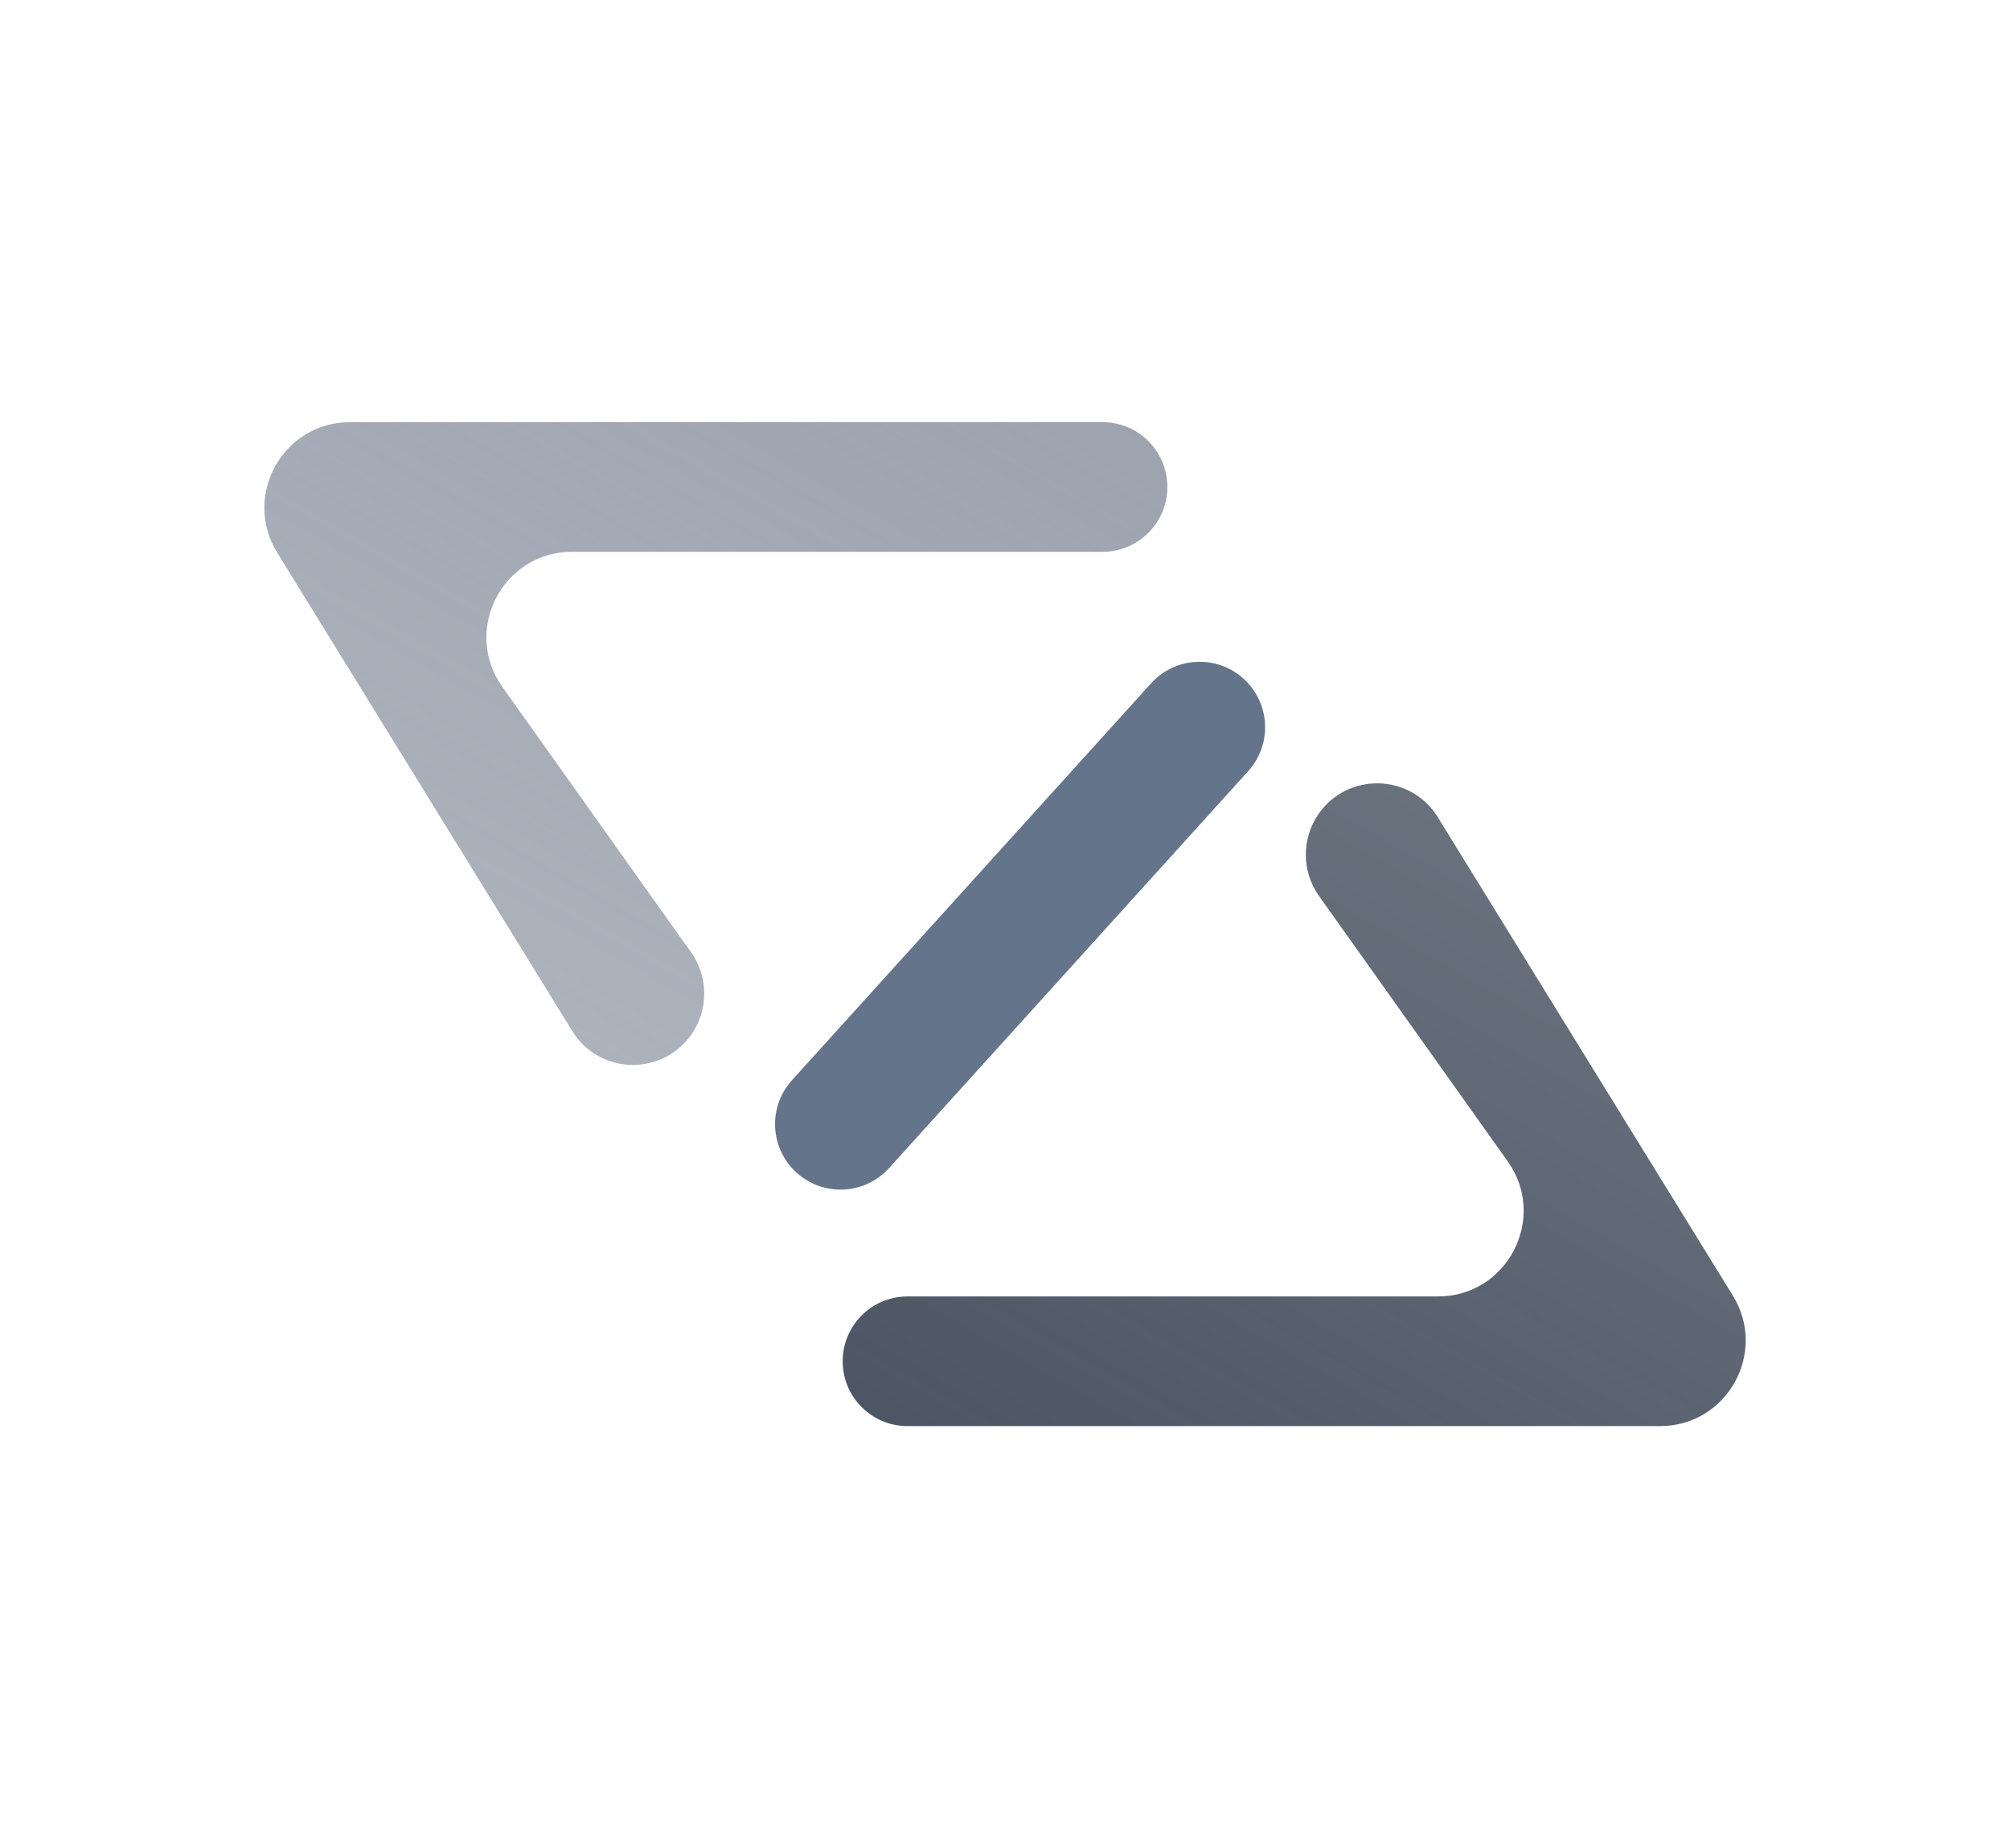
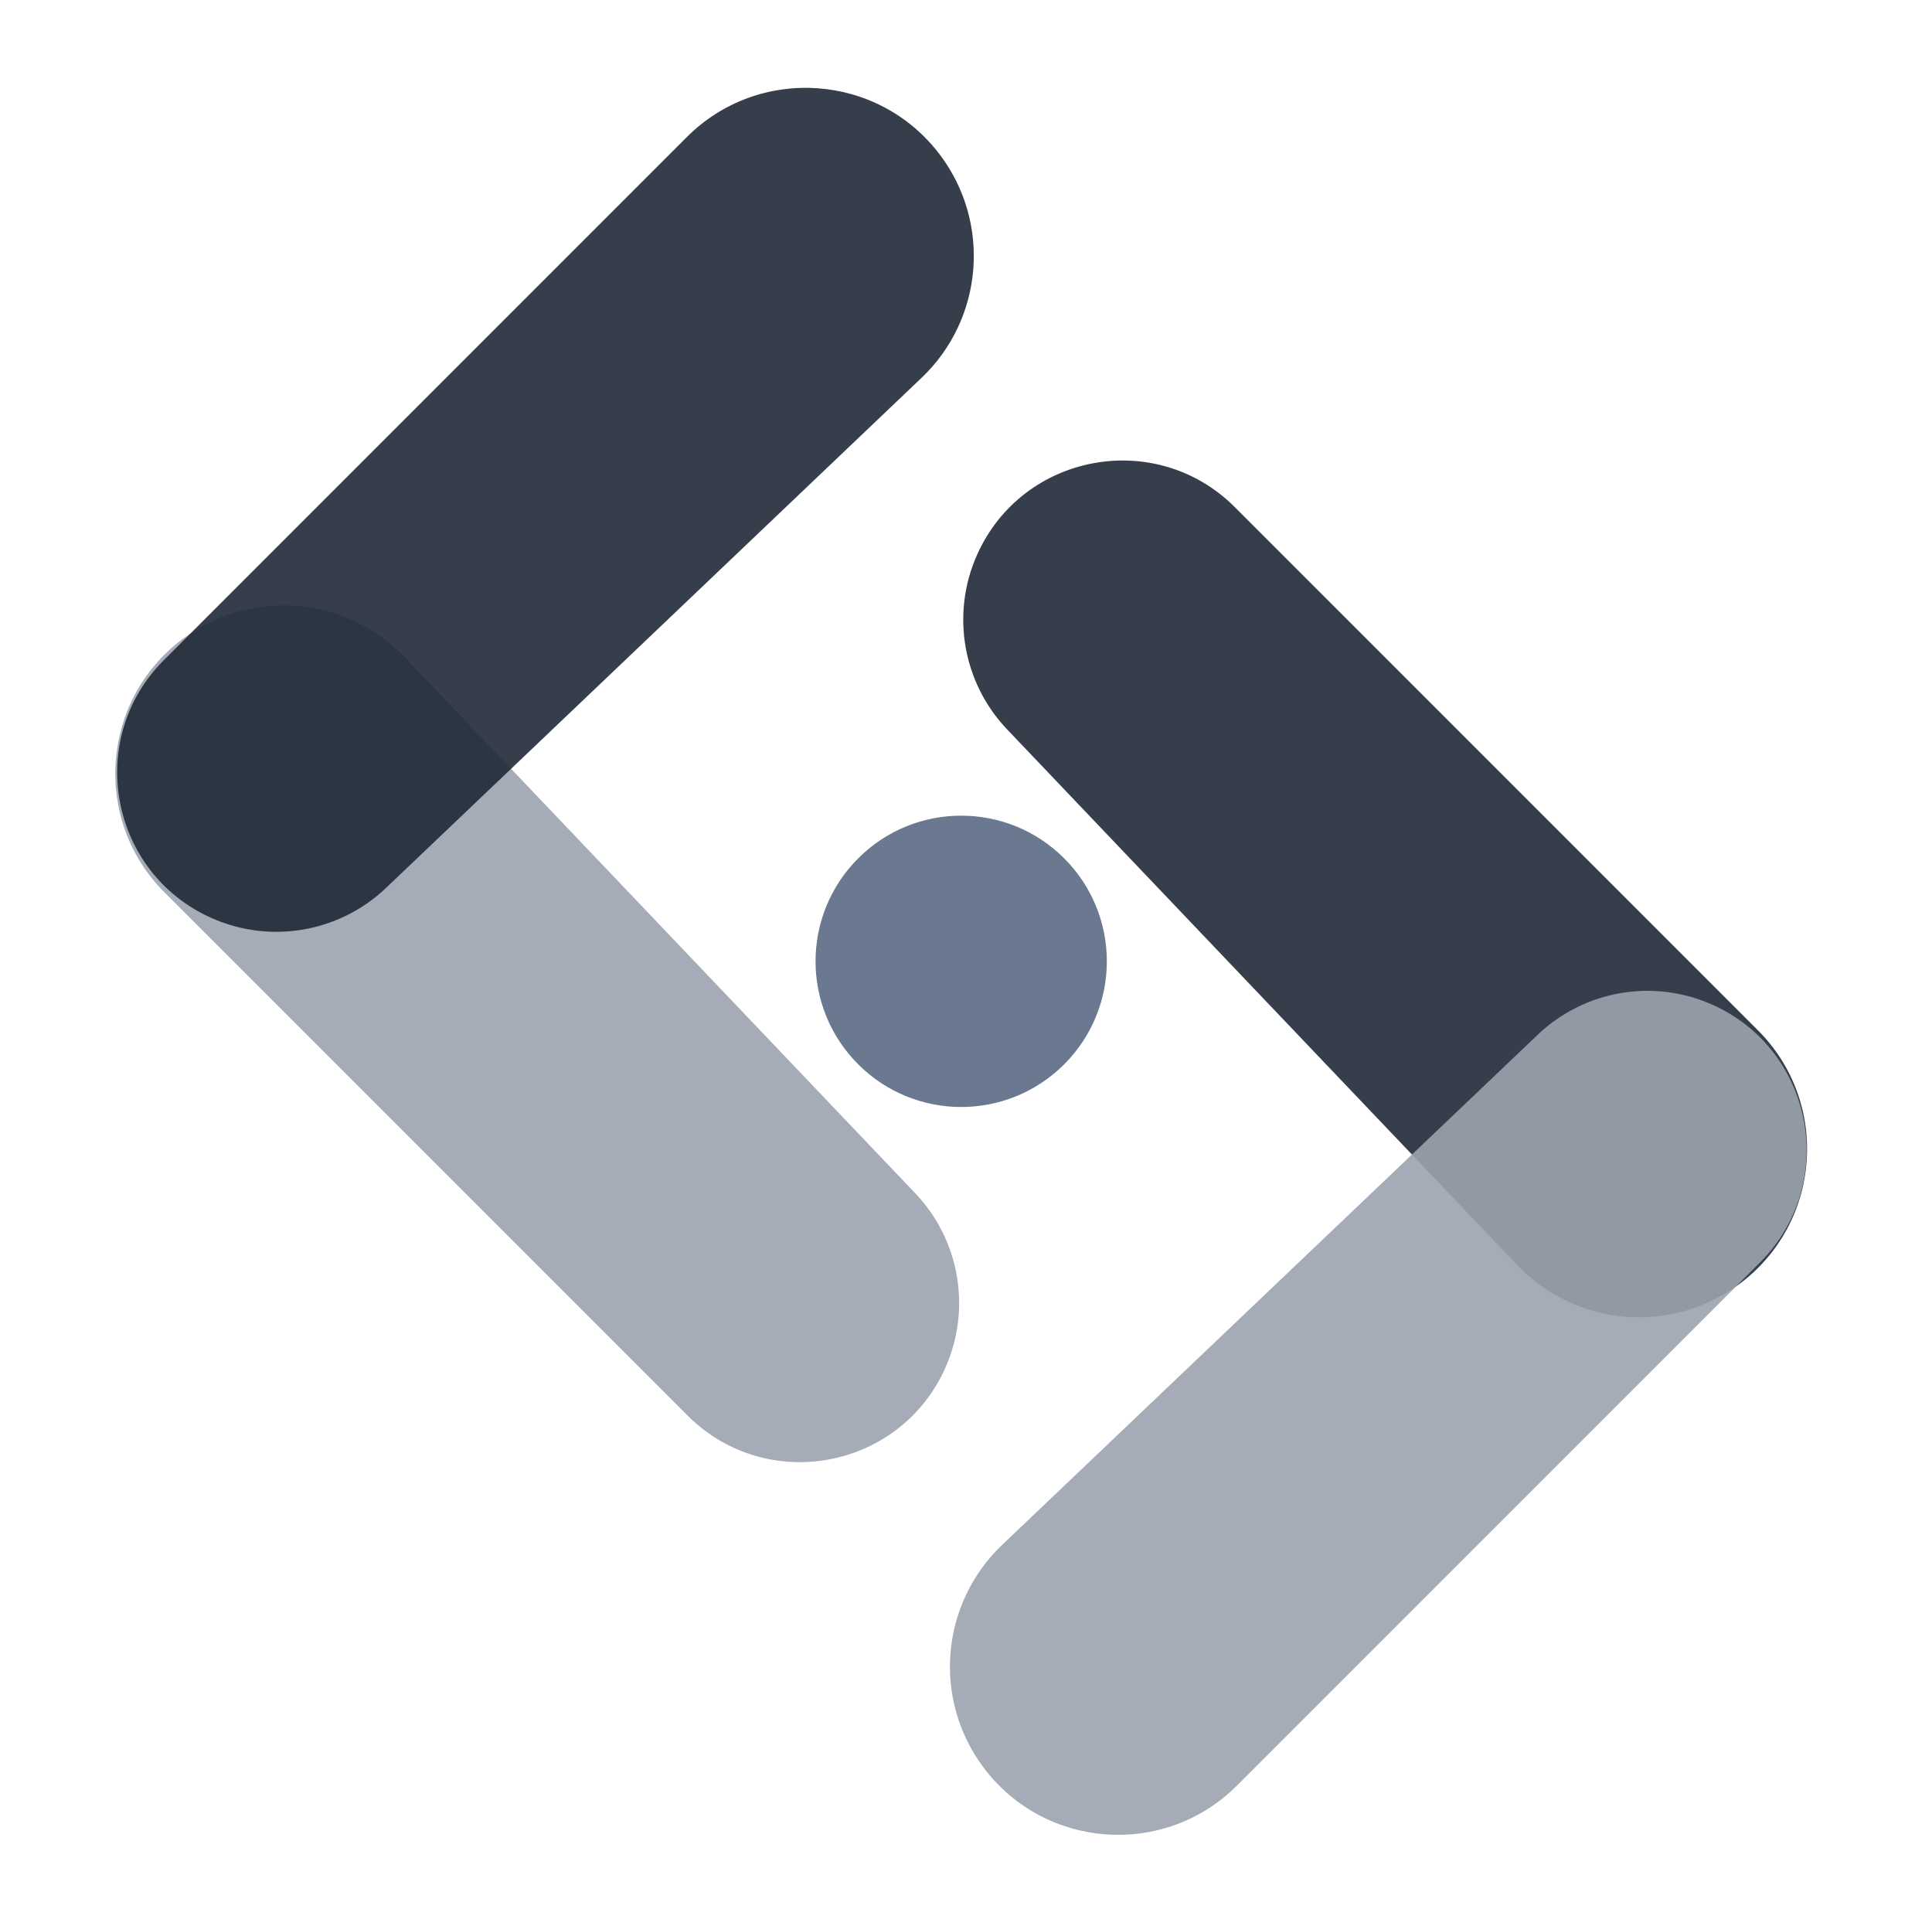
- <svg xmlns="http://www.w3.org/2000/svg" width="235" height="216" viewBox="0 0 235 216" fill="none">
-   <path d="M134.58 79.874L92.597 126.264C89.76 129.398 90.001 134.238 93.136 137.075C96.27 139.911 101.11 139.67 103.946 136.536L145.93 90.146C148.766 87.012 148.525 82.172 145.391 79.335C142.257 76.499 137.417 76.74 134.58 79.874Z" fill="url(#paint0_linear_137_26)" />
-   <path d="M128.907 49.346L47.5 49.346L40.919 49.346C33.091 49.346 28.298 57.934 32.408 64.596L66.908 120.519C70.073 125.648 77.467 125.828 80.876 120.857C82.854 117.973 82.822 114.161 80.795 111.311L58.735 80.296C54.026 73.675 58.759 64.5 66.884 64.5L73.633 64.5L128.907 64.5C133.092 64.5 136.484 61.108 136.484 56.923C136.484 52.738 133.092 49.346 128.907 49.346Z" fill="url(#paint1_linear_137_26)" />
-   <path d="M106.099 166.695L187.507 166.696L194.087 166.696C201.916 166.696 206.708 158.108 202.598 151.446L168.099 95.522C164.934 90.393 157.54 90.214 154.131 95.184C152.153 98.068 152.185 101.88 154.212 104.73L176.272 135.746C180.981 142.366 176.247 151.542 168.123 151.542L161.374 151.541L106.099 151.541C101.914 151.541 98.522 154.933 98.522 159.118C98.522 163.303 101.914 166.695 106.099 166.695Z" fill="url(#paint2_linear_137_26)" />
-   <defs>
-     <linearGradient id="paint0_linear_137_26" x1="113.588" y1="103.069" x2="124.938" y2="113.341" gradientUnits="userSpaceOnUse">
-       <stop stop-color="#64748B" />
-       <stop offset="1" stop-color="#64748B" />
-       <stop offset="1" stop-color="#64748B" stop-opacity="0.8" />
-     </linearGradient>
-     <linearGradient id="paint1_linear_137_26" x1="106.57" y1="32.282" x2="48.426" y2="134.222" gradientUnits="userSpaceOnUse">
-       <stop stop-color="#9CA3AF" />
-       <stop offset="1" stop-color="#9CA3AF" stop-opacity="0.8" />
-     </linearGradient>
-     <linearGradient id="paint2_linear_137_26" x1="128.436" y1="183.759" x2="186.581" y2="81.82" gradientUnits="userSpaceOnUse">
-       <stop stop-color="#4B5563" />
-       <stop offset="1" stop-color="#4B5563" stop-opacity="0.8" />
-     </linearGradient>
-   </defs>
+ <svg xmlns="http://www.w3.org/2000/svg" width="201" height="200" viewBox="0 0 201 200" fill="none">
+   <path d="M17.117 92.832L71.53 147.244C79.743 155.458 93.642 152.877 98.36 142.262C101.082 136.138 99.842 128.977 95.22 124.124L42.151 68.401C36.036 61.981 26.084 61.151 18.991 66.471C10.476 72.858 9.591 85.305 17.117 92.832Z" fill="#9CA3AF" fill-opacity="0.9" />
+   <path d="M71.454 14.26L17.042 68.672C8.828 76.886 11.409 90.785 22.024 95.503C28.148 98.224 35.309 96.985 40.162 92.363L95.885 39.294C102.305 33.179 103.134 23.227 97.814 16.134C91.428 7.618 78.981 6.734 71.454 14.26Z" fill="#1F2937" fill-opacity="0.9" />
+   <path d="M182.883 107.168L128.47 52.756C120.257 44.542 106.358 47.123 101.64 57.738C98.918 63.862 100.158 71.023 104.78 75.876L157.849 131.599C163.964 138.019 173.916 138.849 181.009 133.529C189.524 127.142 190.409 114.695 182.883 107.168Z" fill="#1F2937" fill-opacity="0.9" />
+   <path d="M128.689 185.74L183.101 131.328C191.315 123.114 188.734 109.215 178.119 104.497C171.995 101.776 164.834 103.015 159.981 107.637L104.258 160.706C97.838 166.821 97.008 176.773 102.328 183.866C108.715 192.382 121.162 193.266 128.689 185.74Z" fill="#9CA3AF" fill-opacity="0.9" />
+   <path d="M89.286 89.286C83.368 95.203 83.368 104.797 89.286 110.714C95.203 116.632 104.797 116.632 110.714 110.714C116.631 104.797 116.631 95.203 110.714 89.286C104.797 83.368 95.203 83.368 89.286 89.286Z" fill="#6A798F" />
</svg>
